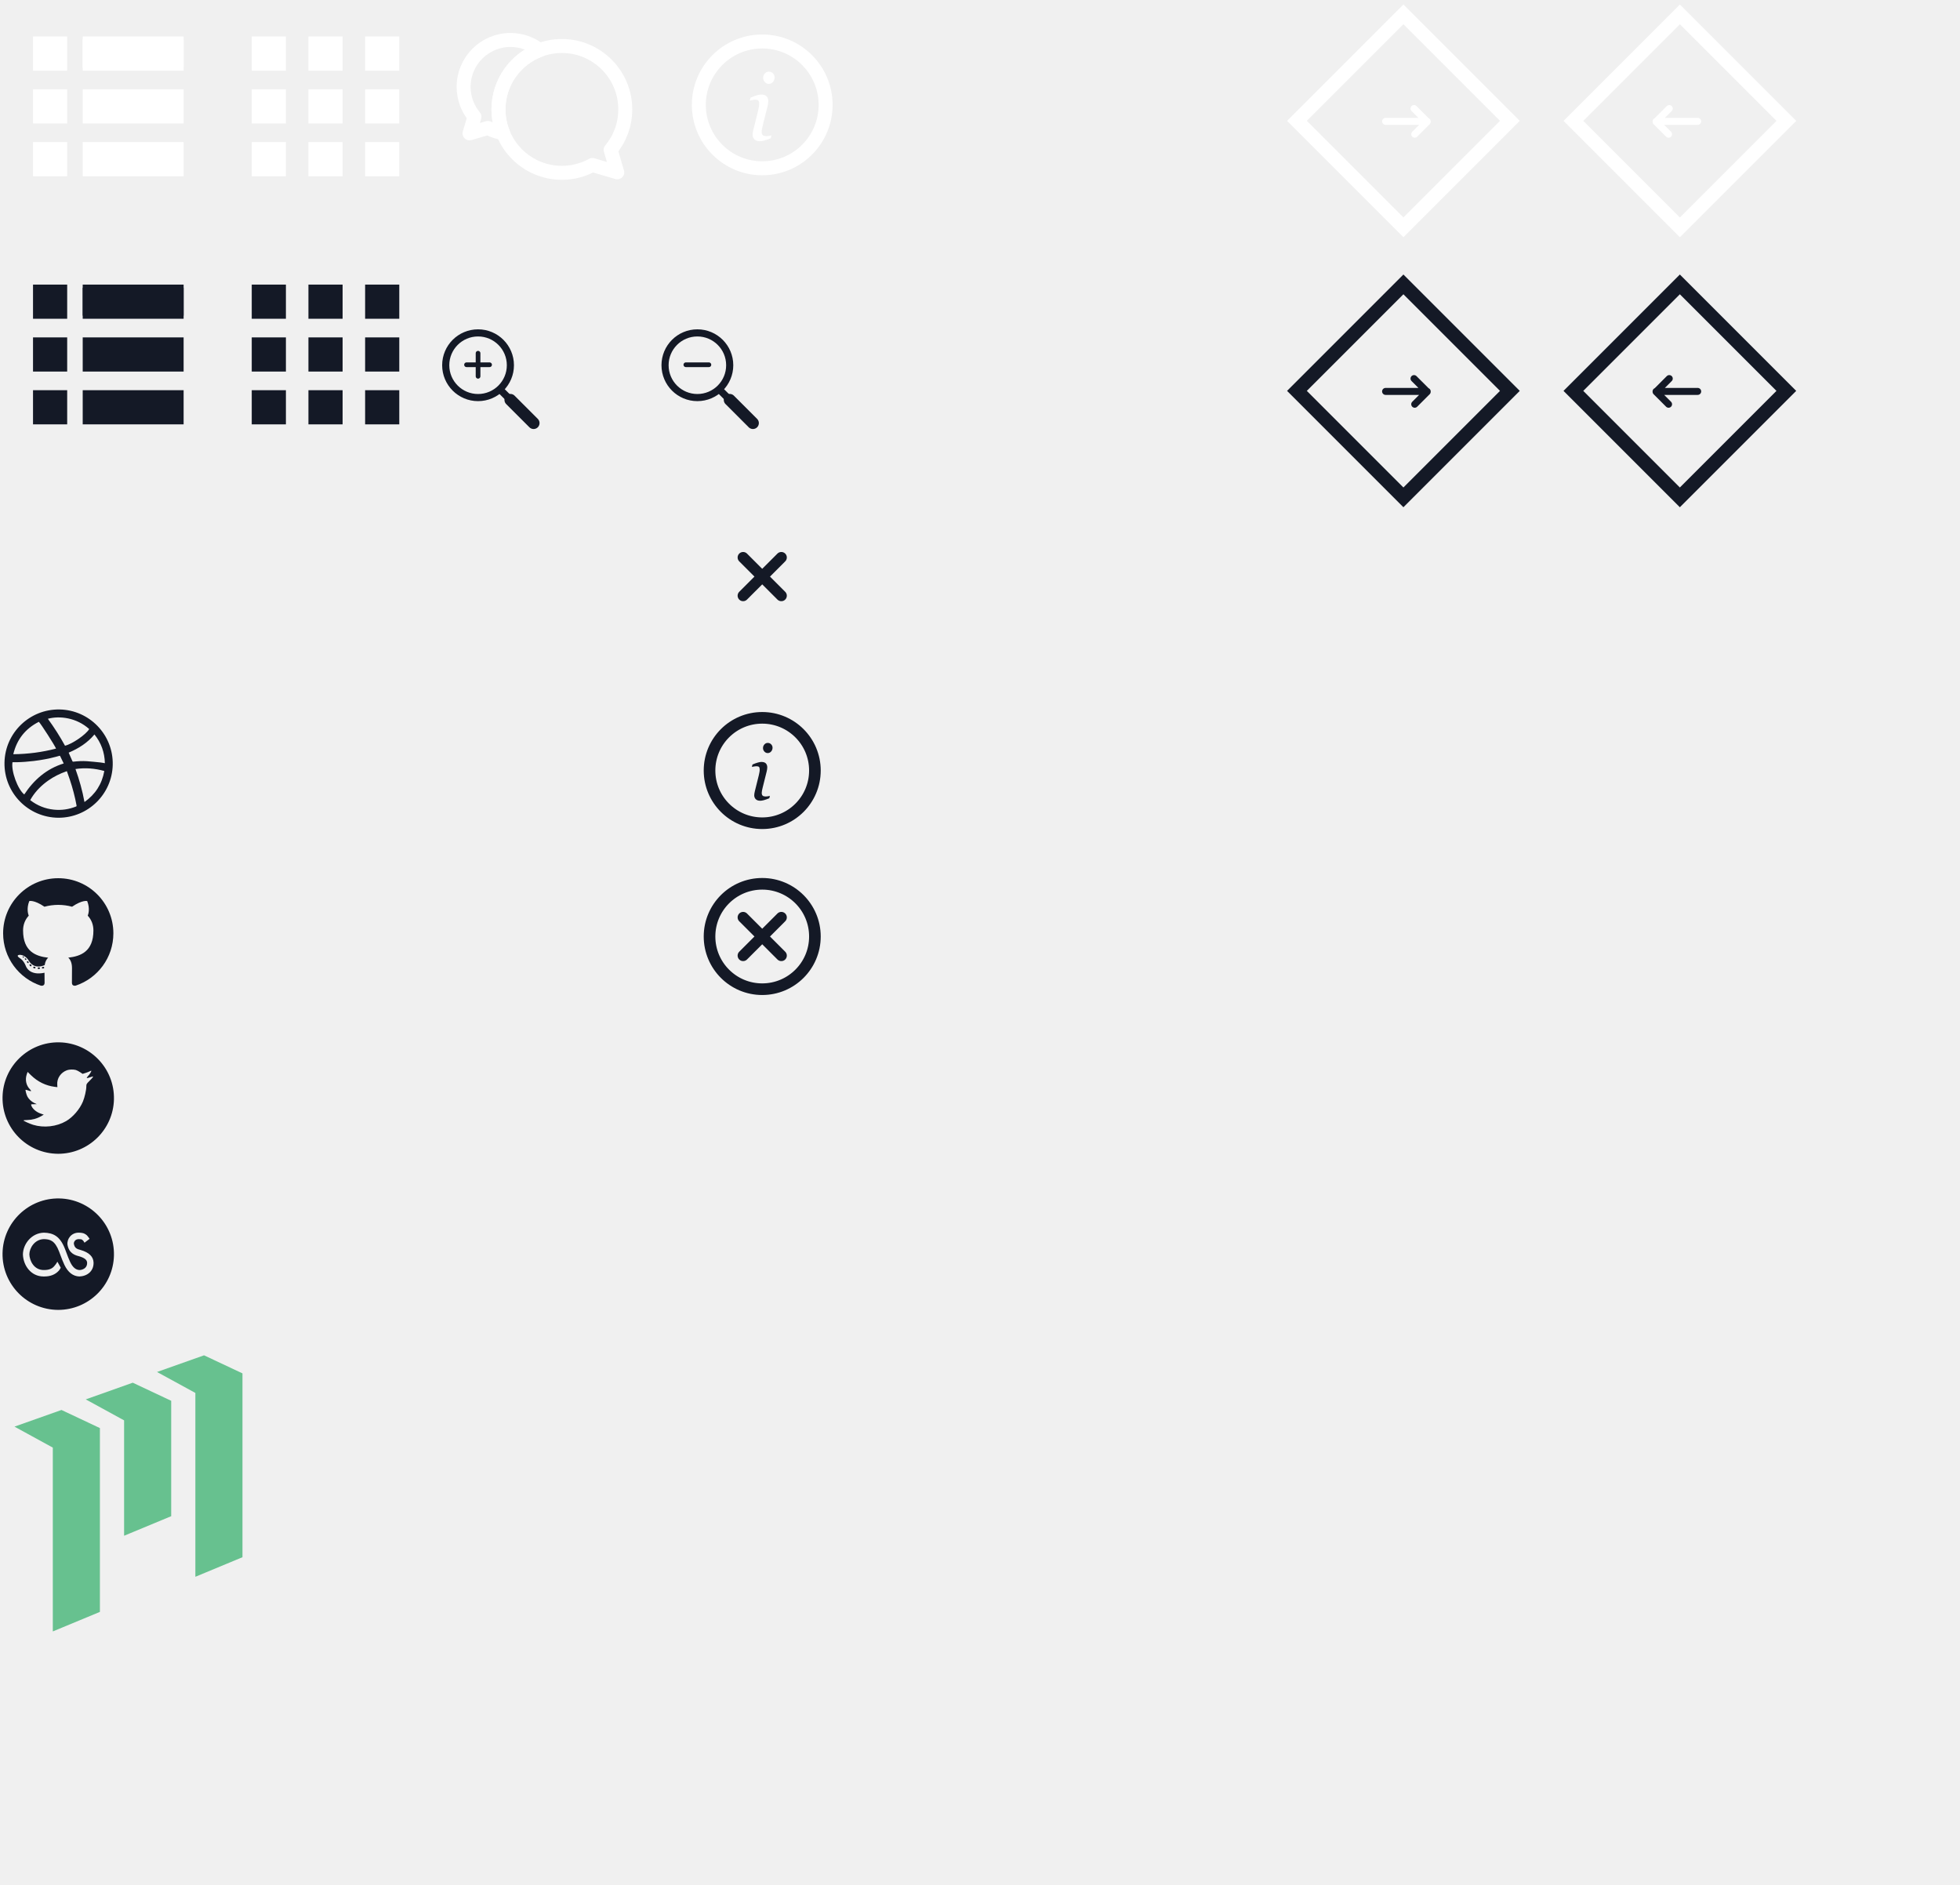
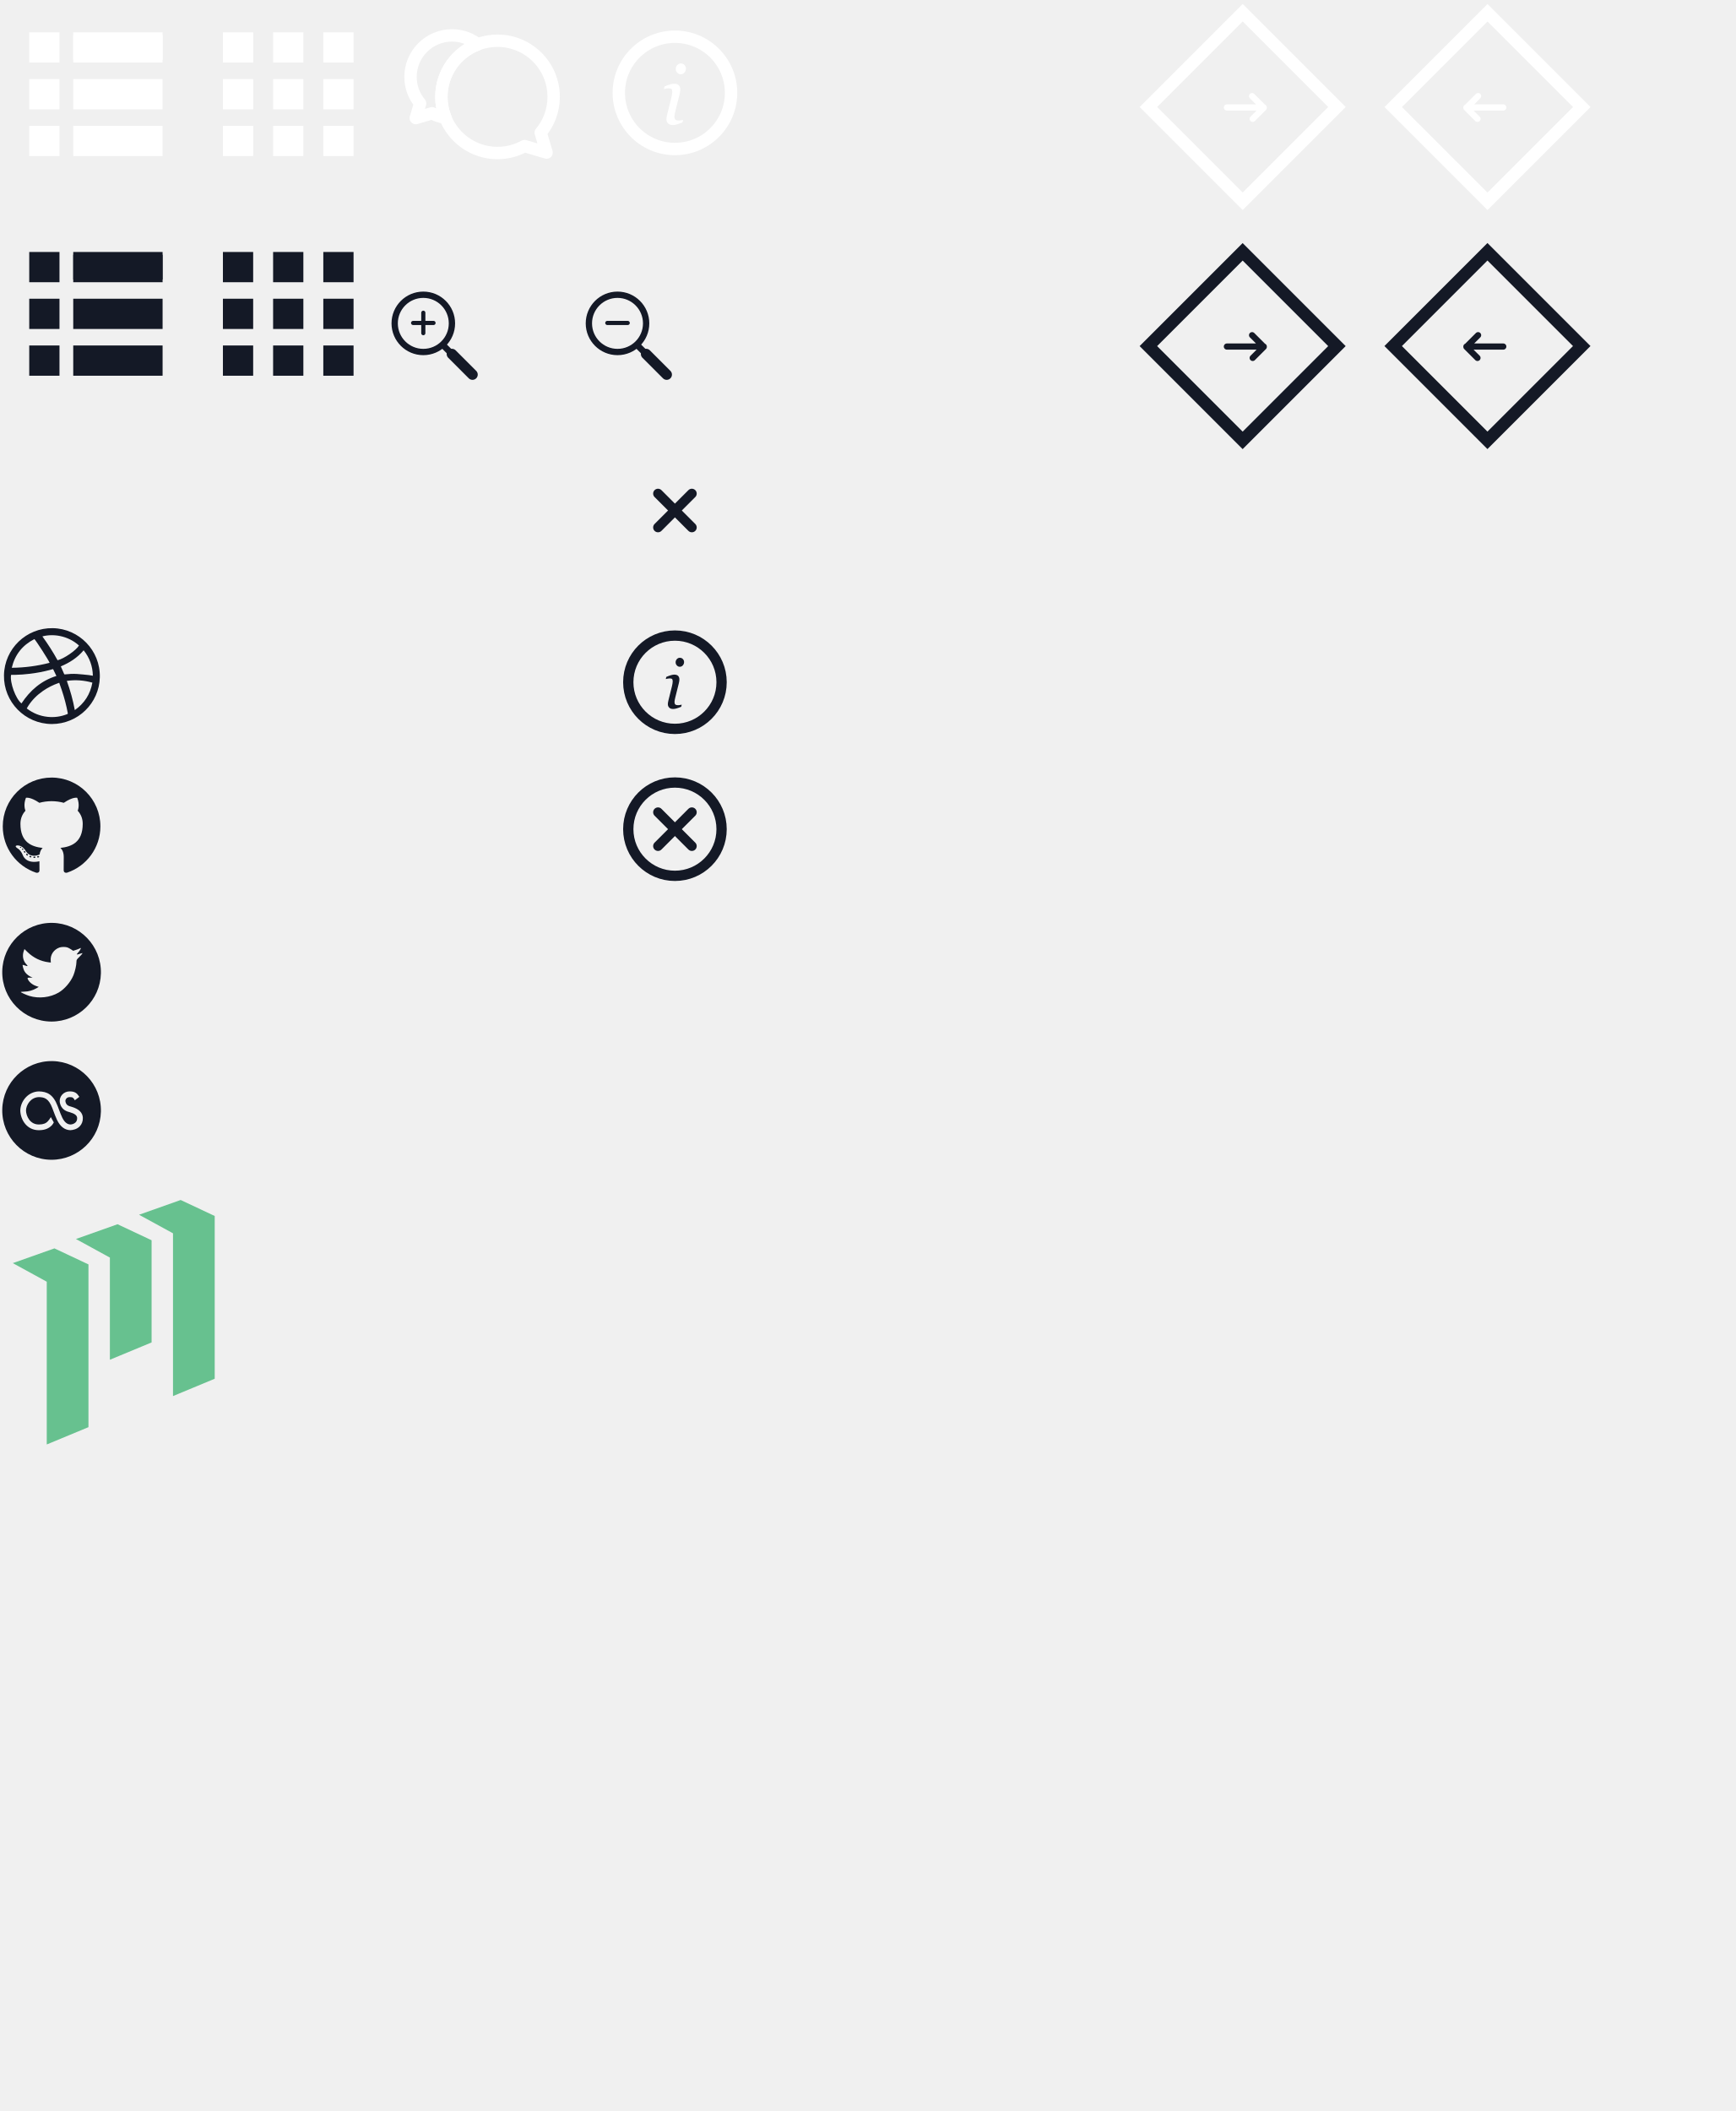
- <svg xmlns="http://www.w3.org/2000/svg" version="1.1" id="Layer_1" x="0px" y="0px" width="420.75px" height="404.5px" viewBox="0 0 420.75 404.5" enable-background="new 0 0 420.75 404.5" xml:space="preserve">
+ <svg xmlns="http://www.w3.org/2000/svg" version="1.1" id="Layer_1" x="0px" y="0px" width="420.75px" height="511.75px" viewBox="0 0 420.75 511.75" enable-background="new 0 0 420.75 511.75" xml:space="preserve">
  <circle fill="none" stroke="#141926" stroke-width="2.494" stroke-miterlimit="10" cx="163.625" cy="165.385" r="11.311" />
  <circle fill="none" stroke="#141926" stroke-width="2.494" stroke-miterlimit="10" cx="163.625" cy="201.009" r="11.311" />
  <g>
    <path fill="#141926" d="M165.27,170.82l-0.122,0.516c-0.497,0.2-0.89,0.339-1.187,0.417c-0.296,0.078-0.549,0.117-0.759,0.117   c-0.431,0-0.753-0.112-0.969-0.335c-0.216-0.225-0.324-0.5-0.324-0.828c0-0.125,0.012-0.253,0.033-0.39   c0.021-0.135,0.056-0.304,0.104-0.508l0.854-3.437c0.043-0.189,0.085-0.392,0.125-0.607c0.041-0.215,0.06-0.398,0.06-0.549   c0-0.301-0.05-0.503-0.149-0.603c-0.099-0.101-0.302-0.151-0.608-0.151c-0.119,0-0.276,0.019-0.471,0.057   c-0.196,0.039-0.346,0.07-0.448,0.097l0.121-0.516c0.42-0.188,0.796-0.329,1.129-0.421c0.333-0.091,0.598-0.138,0.792-0.138   c0.44,0,0.762,0.105,0.958,0.316c0.2,0.209,0.298,0.492,0.298,0.849c0,0.095-0.011,0.229-0.031,0.396   c-0.022,0.167-0.053,0.333-0.097,0.5l-0.857,3.438c-0.053,0.211-0.101,0.417-0.14,0.618c-0.041,0.203-0.061,0.368-0.061,0.497   c0,0.309,0.068,0.518,0.206,0.632c0.136,0.114,0.359,0.17,0.664,0.17c0.102,0,0.248-0.015,0.436-0.041   C165.021,170.89,165.166,170.858,165.27,170.82z M165.842,160.49c0,0.307-0.1,0.574-0.298,0.804   c-0.2,0.229-0.448,0.343-0.744,0.343c-0.275,0-0.512-0.109-0.711-0.327c-0.2-0.219-0.296-0.467-0.296-0.748   c0-0.295,0.099-0.553,0.296-0.774c0.199-0.221,0.436-0.331,0.711-0.331c0.307,0,0.557,0.104,0.75,0.31   C165.744,159.974,165.842,160.216,165.842,160.49z" />
  </g>
  <rect x="285.102" y="9.773" transform="matrix(-0.7071 -0.7071 0.7071 -0.7071 495.9527 257.2978)" fill="none" stroke="#FFFFFF" stroke-width="3" stroke-miterlimit="10" width="32.324" height="32.324" />
  <path fill="none" stroke="#FFFFFF" stroke-width="1.5" stroke-linecap="round" stroke-linejoin="round" stroke-miterlimit="10" d="  M303.545,23.297l2.83,2.829l-2.68,2.679 M306.375,26.051h-8.934" />
-   <rect x="344.46" y="9.779" transform="matrix(0.7071 -0.7071 0.7071 0.7071 87.2834 262.5983)" fill="none" stroke="#FFFFFF" stroke-width="3" stroke-miterlimit="10" width="32.323" height="32.323" />
-   <path fill="none" stroke="#FFFFFF" stroke-width="1.5" stroke-linecap="round" stroke-linejoin="round" stroke-miterlimit="10" d="  M358.188,28.805l-2.68-2.679l2.83-2.829 M364.441,26.051h-8.936" />
-   <rect x="285.097" y="67.735" transform="matrix(-0.7071 -0.7071 0.7071 -0.7071 454.963 356.2391)" fill="none" stroke="#141926" stroke-width="3" stroke-miterlimit="10" width="32.323" height="32.323" />
+   <rect x="344.462" y="9.782" transform="matrix(0.7071 -0.7071 0.7071 0.7071 87.2793 262.5976)" fill="none" stroke="#FFFFFF" stroke-width="3" stroke-miterlimit="10" width="32.323" height="32.323" />
+   <path fill="none" stroke="#FFFFFF" stroke-width="1.5" stroke-linecap="round" stroke-linejoin="round" stroke-miterlimit="10" d="  M358.188,28.805l-2.68-2.679l2.83-2.829 M364.441,26.051h-8.938" />
+   <rect x="285.098" y="67.735" transform="matrix(-0.7071 -0.7071 0.7071 -0.7071 454.9561 356.2443)" fill="none" stroke="#141926" stroke-width="3" stroke-miterlimit="10" width="32.323" height="32.323" />
  <rect x="46.75" y="-58.75" fill="none" stroke="#141926" stroke-width="3" stroke-miterlimit="10" width="46.75" height="46.75" />
  <rect y="-58.75" fill="none" stroke="#ADADAD" stroke-width="3" stroke-miterlimit="10" width="46.75" height="46.75" />
  <rect x="17.755" y="61.751" fill="#141926" width="21.662" height="6" />
  <rect x="7.088" y="61.085" fill="#141926" width="7.333" height="7.333" />
  <rect x="17.755" y="61.085" fill="#141926" width="21.662" height="7.333" />
  <rect x="17.755" y="72.418" fill="#141926" width="21.662" height="7.333" />
  <rect x="17.755" y="83.751" fill="#141926" width="21.662" height="7.333" />
  <rect x="7.088" y="72.418" fill="#141926" width="7.333" height="7.333" />
  <rect x="7.088" y="83.751" fill="#141926" width="7.333" height="7.333" />
  <rect x="54.043" y="61.085" fill="#141926" width="7.333" height="7.333" />
  <rect x="54.043" y="72.418" fill="#141926" width="7.333" height="7.333" />
  <rect x="54.043" y="83.752" fill="#141926" width="7.333" height="7.333" />
  <rect x="66.211" y="61.085" fill="#141926" width="7.334" height="7.333" />
  <rect x="66.211" y="72.418" fill="#141926" width="7.334" height="7.333" />
  <rect x="66.211" y="83.752" fill="#141926" width="7.334" height="7.333" />
  <rect x="78.379" y="61.085" fill="#141926" width="7.334" height="7.333" />
  <rect x="78.379" y="72.418" fill="#141926" width="7.334" height="7.333" />
  <rect x="78.379" y="83.752" fill="#141926" width="7.334" height="7.333" />
  <rect x="46.75" y="-112" fill="none" stroke="#ADADAD" stroke-width="3" stroke-miterlimit="10" width="46.75" height="46.75" />
  <rect y="-112" fill="none" stroke="#141926" stroke-width="3" stroke-miterlimit="10" width="46.75" height="46.75" />
  <rect x="140.25" y="-58.75" fill="none" stroke="#141926" stroke-width="3" stroke-miterlimit="10" width="46.75" height="46.75" />
  <rect x="93.5" y="-58.75" fill="none" stroke="#ADADAD" stroke-width="3" stroke-miterlimit="10" width="46.75" height="46.75" />
  <rect x="140.25" y="-112" fill="none" stroke="#ADADAD" stroke-width="3" stroke-miterlimit="10" width="46.75" height="46.75" />
  <rect x="233.75" y="-58.75" fill="none" stroke="#141926" stroke-width="3" stroke-miterlimit="10" width="46.75" height="46.75" />
  <rect x="233.75" y="0.108" fill="none" width="46.75" height="90.977" />
  <rect x="233.75" y="-112" fill="none" stroke="#ADADAD" stroke-width="3" stroke-miterlimit="10" width="46.75" height="46.75" />
  <rect x="93.5" y="-112" fill="none" stroke="#141926" stroke-width="3" stroke-miterlimit="10" width="46.75" height="46.75" />
  <rect x="187" y="-58.75" fill="none" stroke="#ADADAD" stroke-width="3" stroke-miterlimit="10" width="46.75" height="46.75" />
  <rect x="187" y="-112" fill="none" stroke="#141926" stroke-width="3" stroke-miterlimit="10" width="46.75" height="46.75" />
  <rect x="280.5" y="-58.75" fill="none" stroke="#ADADAD" stroke-width="3" stroke-miterlimit="10" width="46.75" height="46.75" />
  <rect x="280.5" y="-112" fill="none" stroke="#141926" stroke-width="3" stroke-miterlimit="10" width="46.75" height="46.75" />
  <rect x="327.25" y="-58.75" fill="none" stroke="#141926" stroke-width="3" stroke-miterlimit="10" width="46.75" height="46.75" />
  <rect x="327.25" y="-112" fill="none" stroke="#ADADAD" stroke-width="3" stroke-miterlimit="10" width="46.75" height="46.75" />
  <rect x="374" y="-58.75" fill="none" stroke="#ADADAD" stroke-width="3" stroke-miterlimit="10" width="46.75" height="46.75" />
  <rect x="374" y="-112" fill="none" stroke="#141926" stroke-width="3" stroke-miterlimit="10" width="46.75" height="46.75" />
  <rect x="17.755" y="8.501" fill="#FFFFFF" width="21.662" height="6" />
  <rect x="7.088" y="7.835" fill="#FFFFFF" width="7.333" height="7.333" />
  <rect x="17.755" y="7.835" fill="#FFFFFF" width="21.662" height="7.333" />
  <rect x="17.755" y="19.168" fill="#FFFFFF" width="21.662" height="7.333" />
  <rect x="17.755" y="30.501" fill="#FFFFFF" width="21.662" height="7.333" />
  <rect x="7.088" y="19.168" fill="#FFFFFF" width="7.333" height="7.333" />
  <rect x="7.088" y="30.501" fill="#FFFFFF" width="7.333" height="7.333" />
  <rect x="54.043" y="7.835" fill="#FFFFFF" width="7.333" height="7.333" />
  <rect x="54.043" y="19.168" fill="#FFFFFF" width="7.333" height="7.333" />
  <rect x="54.043" y="30.502" fill="#FFFFFF" width="7.333" height="7.333" />
  <rect x="66.211" y="7.835" fill="#FFFFFF" width="7.334" height="7.333" />
  <rect x="66.211" y="19.168" fill="#FFFFFF" width="7.334" height="7.333" />
  <rect x="66.211" y="30.502" fill="#FFFFFF" width="7.334" height="7.333" />
  <rect x="78.379" y="7.835" fill="#FFFFFF" width="7.334" height="7.333" />
  <rect x="78.379" y="19.168" fill="#FFFFFF" width="7.334" height="7.333" />
  <rect x="78.379" y="30.502" fill="#FFFFFF" width="7.334" height="7.333" />
  <path fill="none" stroke="#FFFFFF" stroke-width="3" stroke-linecap="round" stroke-linejoin="round" stroke-miterlimit="10" d="  M107.01,23.484c0.001-5.827,3.67-10.785,8.818-12.725c-1.716-1.361-3.881-2.18-6.241-2.18c-5.558,0-10.062,4.505-10.062,10.062  c0,2.444,0.871,4.683,2.323,6.425l-1.051,3.557l3.946-1.164c0.994,0.547,2.094,0.917,3.256,1.103  C107.366,26.992,107.01,25.28,107.01,23.484z" />
  <line fill="none" stroke="#141926" stroke-width="2.359" stroke-linecap="round" stroke-miterlimit="10" x1="159.523" y1="127.859" x2="167.726" y2="119.656" />
  <line fill="none" stroke="#141926" stroke-width="1.53" stroke-linecap="round" stroke-miterlimit="10" x1="154.554" y1="83.735" x2="161.627" y2="90.809" />
  <line fill="none" stroke="#141926" stroke-width="2.359" stroke-linecap="round" stroke-miterlimit="10" x1="159.524" y1="119.657" x2="167.726" y2="127.859" />
  <line fill="none" stroke="#141926" stroke-width="2.359" stroke-linecap="round" stroke-miterlimit="10" x1="159.523" y1="205.109" x2="167.726" y2="196.907" />
  <line fill="none" stroke="#141926" stroke-width="2.359" stroke-linecap="round" stroke-miterlimit="10" x1="159.524" y1="196.908" x2="167.726" y2="205.109" />
  <circle fill="none" stroke="#141926" stroke-width="1.53" stroke-miterlimit="10" cx="149.705" cy="78.393" r="6.941" />
-   <path fill="#FFFFFF" stroke="#141926" stroke-width="3" stroke-linecap="round" stroke-linejoin="round" stroke-miterlimit="10" d="  M-77.413,61.829c-5.558,0-10.062,4.504-10.062,10.061c0,2.444,0.871,4.682,2.323,6.425l-1.051,3.558l3.946-1.164  c1.438,0.791,3.086,1.241,4.844,1.241c5.555,0,10.058-4.505,10.058-10.06C-67.355,66.333-71.858,61.829-77.413,61.829z" />
-   <path fill="#FFFFFF" stroke="#141926" stroke-width="3" stroke-linecap="round" stroke-linejoin="round" stroke-miterlimit="10" d="  M-66.381,63.124c7.517,0,13.607,6.094,13.607,13.607c0,3.306-1.179,6.334-3.14,8.693l1.42,4.811l-5.341-1.575  c-1.942,1.068-4.171,1.679-6.547,1.679c-7.517,0-13.608-6.091-13.608-13.607C-79.989,69.218-73.897,63.124-66.381,63.124z" />
-   <circle fill="#FFFFFF" stroke="#141926" stroke-width="3" stroke-miterlimit="10" cx="-23.375" cy="75.763" r="13.608" />
-   <g>
-     <path fill="#141926" d="M-21.396,82.302l-0.146,0.621c-0.597,0.24-1.071,0.408-1.428,0.502c-0.356,0.094-0.661,0.141-0.914,0.141   c-0.518,0-0.906-0.135-1.166-0.404c-0.259-0.27-0.389-0.602-0.389-0.996c0-0.15,0.014-0.305,0.039-0.469   c0.026-0.162,0.068-0.365,0.126-0.611l1.027-4.135c0.052-0.227,0.102-0.471,0.15-0.73c0.048-0.258,0.072-0.479,0.072-0.66   c0-0.363-0.06-0.605-0.18-0.725c-0.119-0.121-0.363-0.182-0.731-0.182c-0.143,0-0.332,0.023-0.567,0.068   c-0.236,0.047-0.416,0.084-0.539,0.117l0.146-0.621c0.505-0.227,0.958-0.396,1.359-0.506s0.719-0.166,0.952-0.166   c0.53,0,0.916,0.127,1.153,0.381c0.24,0.252,0.359,0.592,0.359,1.021c0,0.115-0.013,0.275-0.037,0.477   c-0.027,0.201-0.064,0.4-0.117,0.602l-1.031,4.135c-0.064,0.254-0.121,0.502-0.169,0.744c-0.049,0.244-0.072,0.443-0.072,0.598   c0,0.371,0.082,0.623,0.247,0.76c0.164,0.137,0.432,0.205,0.799,0.205c0.122,0,0.298-0.018,0.525-0.049   C-21.695,82.386-21.521,82.347-21.396,82.302z M-20.708,69.874c0,0.369-0.12,0.691-0.358,0.967   c-0.24,0.275-0.539,0.412-0.895,0.412c-0.331,0-0.616-0.131-0.855-0.393c-0.24-0.264-0.357-0.562-0.357-0.9   c0-0.355,0.119-0.666,0.357-0.932c0.239-0.266,0.524-0.398,0.855-0.398c0.369,0,0.67,0.125,0.902,0.373   C-20.825,69.253-20.708,69.544-20.708,69.874z" />
-   </g>
  <circle fill="none" stroke="#FFFFFF" stroke-width="3" stroke-linecap="round" stroke-linejoin="round" stroke-miterlimit="10" cx="163.625" cy="22.512" r="13.608" />
  <g>
    <path fill="#FFFFFF" d="M165.604,29.051l-0.146,0.623c-0.597,0.24-1.071,0.406-1.428,0.5c-0.356,0.094-0.661,0.141-0.914,0.141   c-0.518,0-0.906-0.135-1.166-0.402c-0.259-0.27-0.389-0.602-0.389-0.998c0-0.148,0.014-0.305,0.039-0.467   c0.026-0.162,0.068-0.367,0.126-0.613l1.027-4.135c0.052-0.227,0.102-0.469,0.15-0.729c0.048-0.26,0.072-0.48,0.072-0.662   c0-0.363-0.06-0.604-0.18-0.725c-0.119-0.119-0.363-0.18-0.731-0.18c-0.143,0-0.332,0.023-0.567,0.068   c-0.236,0.045-0.416,0.084-0.539,0.117l0.146-0.623c0.505-0.227,0.958-0.395,1.359-0.506c0.401-0.109,0.719-0.164,0.952-0.164   c0.53,0,0.916,0.127,1.153,0.379c0.24,0.254,0.359,0.594,0.359,1.021c0,0.117-0.013,0.275-0.037,0.477   c-0.027,0.201-0.064,0.402-0.117,0.604l-1.031,4.135c-0.064,0.252-0.121,0.5-0.169,0.744c-0.049,0.242-0.072,0.441-0.072,0.598   c0,0.369,0.082,0.623,0.247,0.758c0.164,0.137,0.432,0.205,0.799,0.205c0.122,0,0.298-0.016,0.525-0.049   C165.305,29.137,165.479,29.098,165.604,29.051z M166.292,16.624c0,0.369-0.12,0.691-0.358,0.967   c-0.24,0.275-0.539,0.414-0.895,0.414c-0.331,0-0.616-0.131-0.855-0.395c-0.24-0.262-0.357-0.562-0.357-0.898   c0-0.355,0.119-0.668,0.357-0.934c0.239-0.266,0.524-0.398,0.855-0.398c0.369,0,0.67,0.125,0.902,0.375   C166.174,16.005,166.292,16.293,166.292,16.624z" />
  </g>
  <path fill="none" stroke="#141926" stroke-width="1.5" stroke-linecap="round" stroke-linejoin="round" stroke-miterlimit="10" d="  M303.545,81.258l2.83,2.829l-2.68,2.679 M306.375,84.012h-8.934" />
-   <rect x="344.458" y="67.742" transform="matrix(0.7071 -0.7071 0.7071 0.7071 46.2907 279.5648)" fill="none" stroke="#141926" stroke-width="3" stroke-miterlimit="10" width="32.325" height="32.323" />
-   <path fill="none" stroke="#141926" stroke-width="1.5" stroke-linecap="round" stroke-linejoin="round" stroke-miterlimit="10" d="  M358.188,86.766l-2.68-2.679l2.83-2.829 M364.441,84.012h-8.936" />
+   <rect x="344.452" y="67.732" transform="matrix(0.7071 -0.7071 0.7071 0.7071 46.2959 279.5578)" fill="none" stroke="#141926" stroke-width="3" stroke-miterlimit="10" width="32.325" height="32.323" />
+   <path fill="none" stroke="#141926" stroke-width="1.5" stroke-linecap="round" stroke-linejoin="round" stroke-miterlimit="10" d="  M358.188,86.766l-2.68-2.679l2.83-2.829 M364.441,84.012h-8.938" />
  <path fill="none" stroke="#FFFFFF" stroke-width="3" stroke-linecap="round" stroke-linejoin="round" stroke-miterlimit="10" d="  M120.619,9.875c7.517,0,13.607,6.094,13.607,13.608c0,3.305-1.179,6.334-3.14,8.691l1.42,4.812l-5.341-1.575  c-1.942,1.068-4.171,1.68-6.547,1.68c-7.517,0-13.608-6.092-13.608-13.607C107.011,15.968,113.103,9.875,120.619,9.875z" />
  <line fill="none" stroke="#141926" stroke-width="1.006" stroke-linecap="round" stroke-miterlimit="10" x1="147.23" y1="78.29" x2="152.179" y2="78.291" />
  <line fill="none" stroke="#141926" stroke-width="1.53" stroke-linecap="round" stroke-miterlimit="10" x1="107.473" y1="83.735" x2="114.546" y2="90.809" />
  <circle fill="none" stroke="#141926" stroke-width="1.53" stroke-miterlimit="10" cx="102.624" cy="78.393" r="6.941" />
  <line fill="none" stroke="#141926" stroke-width="1.006" stroke-linecap="round" stroke-miterlimit="10" x1="100.148" y1="78.29" x2="105.098" y2="78.291" />
  <line fill="none" stroke="#141926" stroke-width="1.006" stroke-linecap="round" stroke-miterlimit="10" x1="102.624" y1="75.816" x2="102.624" y2="80.765" />
  <line fill="none" stroke="#141926" stroke-width="2.55" stroke-linecap="round" stroke-miterlimit="10" x1="109.564" y1="85.827" x2="114.546" y2="90.809" />
  <line fill="none" stroke="#141926" stroke-width="2.55" stroke-linecap="round" stroke-miterlimit="10" x1="156.645" y1="85.827" x2="161.627" y2="90.809" />
-   <path fill="#141926" d="M12.566,175.52c-6.522-0.03-11.715-5.365-11.602-11.829c0.112-6.406,5.415-11.526,11.833-11.412  c6.359,0.113,11.565,5.394,11.402,11.915C24.044,170.458,18.912,175.513,12.566,175.52z M14.356,165.524  c-0.058,0.018-0.087,0.026-0.115,0.036c-1.367,0.479-2.654,1.117-3.842,1.947c-1.416,0.989-2.628,2.18-3.564,3.639  c-0.124,0.192-0.232,0.394-0.347,0.589c0.036,0.03,0.05,0.043,0.066,0.056c1.471,1.116,3.119,1.786,4.958,1.985  c1.661,0.18,3.265-0.048,4.814-0.668c0.102-0.041,0.133-0.08,0.112-0.197c-0.349-1.915-0.85-3.792-1.468-5.636  C14.776,166.693,14.564,166.117,14.356,165.524z M13.675,163.867c-0.26-0.536-0.513-1.057-0.763-1.58  c-0.036-0.075-0.078-0.085-0.155-0.062c-0.231,0.071-0.463,0.135-0.697,0.197c-1.58,0.42-3.183,0.718-4.805,0.913  c-1.222,0.146-2.447,0.243-3.678,0.267c-0.3,0.006-0.601,0.001-0.897,0.001c-0.326,1.871,1.126,5.82,2.527,6.918  C7.287,167.373,9.986,165.012,13.675,163.867z M2.854,161.884c3.129-0.029,6.175-0.428,9.176-1.209  c-0.307-0.736-3.231-5.292-3.69-5.746C5.453,156.395,3.616,158.69,2.854,161.884z M19.15,156.483  c-2.729-2.455-6.356-2.89-8.876-2.206c1.347,1.855,2.583,3.777,3.681,5.782C15.491,159.704,18.474,157.651,19.15,156.483z   M14.741,161.547c0.27,0.612,0.538,1.213,0.798,1.818c0.043,0.1,0.087,0.133,0.198,0.12c0.978-0.111,1.96-0.168,2.942-0.1  c0.964,0.067,1.925,0.171,2.887,0.271c0.312,0.032,0.621,0.101,0.946,0.156c-0.048-2.319-0.792-4.366-2.237-6.17  C18.769,159.451,16.859,160.653,14.741,161.547z M16.202,165.062c0.832,2.312,1.49,4.653,1.932,7.083  c2.335-1.648,3.753-3.85,4.258-6.66C20.354,164.916,18.308,164.748,16.202,165.062z" />
-   <path fill="#141926" d="M24.338,200.327c0,5.228-3.386,9.661-8.086,11.228c-0.6,0.115-0.812-0.253-0.812-0.568  c0-0.389,0.014-1.662,0.014-3.245c0-1.104-0.378-1.824-0.803-2.192c2.635-0.293,5.403-1.293,5.403-5.838  c0-1.292-0.459-2.348-1.218-3.177c0.123-0.298,0.528-1.501-0.116-3.131c0,0-0.992-0.318-3.251,1.213  c-0.946-0.262-1.959-0.394-2.965-0.398c-1.005,0.005-2.018,0.136-2.962,0.398c-2.261-1.531-3.255-1.213-3.255-1.213  c-0.643,1.63-0.237,2.833-0.115,3.131c-0.757,0.829-1.219,1.884-1.219,3.177c0,4.533,2.763,5.549,5.392,5.85  c-0.339,0.295-0.645,0.816-0.751,1.584c-0.675,0.301-2.388,0.822-3.444-0.984c0,0-0.625-1.137-1.814-1.221  c0,0-1.155-0.017-0.081,0.721c0,0,0.775,0.363,1.313,1.73c0,0,0.694,2.11,3.987,1.396c0.005,0.987,0.016,1.922,0.016,2.202  c0,0.312-0.217,0.681-0.808,0.57c-4.703-1.564-8.093-6-8.093-11.229c0-6.536,5.299-11.834,11.834-11.834  C19.04,188.493,24.338,193.791,24.338,200.327z M5.153,205.482c0.03-0.06-0.02-0.141-0.105-0.178  c-0.086-0.041-0.179-0.022-0.204,0.035c-0.028,0.061,0.02,0.143,0.106,0.18C5.034,205.561,5.126,205.543,5.153,205.482  L5.153,205.482z M5.632,206.02c0.059-0.055,0.043-0.162-0.034-0.246c-0.077-0.082-0.185-0.105-0.243-0.055  c-0.057,0.053-0.043,0.162,0.035,0.245C5.465,206.047,5.576,206.07,5.632,206.02L5.632,206.02z M6.099,206.7  c0.074-0.052,0.074-0.179,0.002-0.284c-0.075-0.105-0.191-0.15-0.265-0.1c-0.074,0.05-0.074,0.176-0.001,0.281  C5.908,206.703,6.026,206.75,6.099,206.7L6.099,206.7z M6.738,207.357c0.069-0.07,0.038-0.207-0.064-0.301  c-0.102-0.1-0.241-0.117-0.307-0.048c-0.065,0.071-0.037,0.208,0.067,0.304C6.535,207.411,6.673,207.43,6.738,207.357L6.738,207.357  z M7.619,207.74c0.029-0.094-0.06-0.201-0.193-0.242c-0.135-0.042-0.269,0.002-0.296,0.096c-0.027,0.094,0.061,0.201,0.194,0.242  C7.458,207.875,7.591,207.834,7.619,207.74L7.619,207.74z M8.588,207.812c0-0.1-0.115-0.178-0.256-0.174  c-0.142,0.002-0.253,0.082-0.253,0.182c0.001,0.096,0.116,0.175,0.257,0.172C8.478,207.99,8.592,207.91,8.588,207.812L8.588,207.812  z M9.489,207.658c-0.018-0.096-0.143-0.154-0.283-0.129c-0.138,0.022-0.237,0.123-0.22,0.22c0.018,0.095,0.145,0.153,0.283,0.128  C9.408,207.852,9.506,207.754,9.489,207.658L9.489,207.658z" />
-   <path fill="#141926" d="M12.725,223.725c-6.606-0.117-12.063,5.152-12.179,11.746c-0.117,6.652,5.228,12.146,11.94,12.176  c6.531-0.008,11.813-5.211,11.974-11.655C24.628,229.277,19.271,223.842,12.725,223.725z M19.926,231.211  c-0.065,0.107-0.4,0.486-0.756,0.832c-0.604,0.594-0.637,0.659-0.637,1.156c0,0.766-0.368,2.365-0.735,3.24  c-0.68,1.643-2.139,3.338-3.598,4.189c-2.052,1.199-4.786,1.502-7.087,0.801c-0.767-0.236-2.084-0.844-2.084-0.949  c0-0.033,0.399-0.076,0.886-0.088c1.015-0.021,2.031-0.304,2.896-0.801l0.583-0.346l-0.669-0.229  c-0.95-0.324-1.804-1.067-2.02-1.771c-0.064-0.228-0.043-0.238,0.562-0.238l0.627-0.01l-0.53-0.249  c-0.627-0.312-1.199-0.843-1.48-1.383c-0.206-0.389-0.465-1.372-0.389-1.447c0.021-0.031,0.249,0.032,0.507,0.118  c0.746,0.271,0.843,0.205,0.411-0.248c-0.81-0.819-1.059-2.042-0.669-3.197l0.184-0.52l0.713,0.702  c1.458,1.414,3.175,2.259,5.142,2.507l0.54,0.063l-0.033-0.529c-0.097-1.371,0.757-2.625,2.107-3.11  c0.497-0.172,1.339-0.194,1.891-0.043c0.216,0.063,0.626,0.28,0.918,0.476l0.53,0.356l0.583-0.185  c0.324-0.099,0.756-0.261,0.951-0.367c0.184-0.098,0.346-0.15,0.346-0.118c0,0.184-0.4,0.812-0.735,1.155  c-0.454,0.484-0.324,0.528,0.594,0.205C20.024,231.006,20.035,231.006,19.926,231.211z" />
+   <path fill="#141926" d="M24.338,200.327c0,5.228-3.386,9.661-8.086,11.228c-0.6,0.115-0.812-0.253-0.812-0.568  c0-0.389,0.014-1.661,0.014-3.244c0-1.104-0.378-1.824-0.803-2.192c2.635-0.293,5.403-1.293,5.403-5.838  c0-1.292-0.459-2.348-1.218-3.177c0.123-0.298,0.528-1.501-0.116-3.131c0,0-0.992-0.318-3.251,1.213  c-0.946-0.262-1.959-0.394-2.965-0.398c-1.005,0.005-2.018,0.136-2.962,0.398c-2.261-1.531-3.255-1.213-3.255-1.213  c-0.643,1.63-0.237,2.833-0.115,3.131c-0.757,0.829-1.219,1.884-1.219,3.177c0,4.533,2.763,5.549,5.392,5.851  c-0.339,0.295-0.645,0.815-0.751,1.584c-0.675,0.301-2.388,0.821-3.444-0.984c0,0-0.625-1.137-1.814-1.221  c0,0-1.155-0.018-0.081,0.721c0,0,0.775,0.363,1.313,1.73c0,0,0.694,2.109,3.987,1.396c0.005,0.987,0.016,1.922,0.016,2.202  c0,0.312-0.217,0.681-0.808,0.57c-4.703-1.564-8.093-6-8.093-11.229c0-6.536,5.299-11.834,11.834-11.834  C19.04,188.493,24.338,193.791,24.338,200.327z M5.153,205.482c0.03-0.061-0.02-0.142-0.105-0.178  c-0.086-0.041-0.179-0.022-0.204,0.034c-0.028,0.062,0.02,0.144,0.106,0.181C5.034,205.561,5.126,205.543,5.153,205.482  L5.153,205.482z M5.632,206.02c0.059-0.055,0.043-0.162-0.034-0.246c-0.077-0.082-0.185-0.104-0.243-0.055  c-0.057,0.053-0.043,0.162,0.035,0.245C5.465,206.047,5.576,206.07,5.632,206.02L5.632,206.02z M6.099,206.7  c0.074-0.052,0.074-0.179,0.002-0.284c-0.075-0.105-0.191-0.15-0.265-0.1c-0.074,0.05-0.074,0.176-0.001,0.281  C5.908,206.703,6.026,206.75,6.099,206.7L6.099,206.7z M6.738,207.357c0.069-0.07,0.038-0.207-0.064-0.301  c-0.102-0.101-0.241-0.117-0.307-0.049c-0.065,0.071-0.037,0.208,0.067,0.305C6.535,207.411,6.673,207.43,6.738,207.357  L6.738,207.357z M7.619,207.74c0.029-0.094-0.06-0.201-0.193-0.242c-0.135-0.042-0.269,0.002-0.296,0.096  c-0.027,0.094,0.061,0.201,0.194,0.242C7.458,207.875,7.591,207.834,7.619,207.74L7.619,207.74z M8.588,207.812  c0-0.101-0.115-0.179-0.256-0.174c-0.142,0.002-0.253,0.082-0.253,0.182c0.001,0.096,0.116,0.175,0.257,0.172  C8.478,207.99,8.592,207.91,8.588,207.812L8.588,207.812z M9.489,207.658c-0.018-0.096-0.143-0.154-0.283-0.129  c-0.138,0.021-0.237,0.123-0.22,0.22c0.018,0.095,0.145,0.153,0.283,0.128C9.408,207.852,9.506,207.754,9.489,207.658L9.489,207.658  z" />
+   <path fill="#141926" d="M12.725,223.725c-6.606-0.117-12.063,5.152-12.179,11.746c-0.117,6.652,5.228,12.146,11.94,12.176  c6.531-0.008,11.813-5.211,11.974-11.654C24.628,229.277,19.271,223.842,12.725,223.725z M19.926,231.211  c-0.065,0.107-0.4,0.486-0.756,0.832c-0.604,0.594-0.637,0.659-0.637,1.156c0,0.766-0.368,2.365-0.735,3.24  c-0.68,1.643-2.139,3.338-3.598,4.188c-2.052,1.199-4.786,1.502-7.087,0.802c-0.767-0.236-2.084-0.845-2.084-0.949  c0-0.033,0.399-0.076,0.886-0.088c1.015-0.021,2.031-0.305,2.896-0.802l0.583-0.346l-0.669-0.229  c-0.95-0.324-1.804-1.066-2.02-1.771c-0.064-0.228-0.043-0.238,0.562-0.238l0.627-0.01l-0.53-0.249  c-0.627-0.312-1.199-0.843-1.48-1.383c-0.206-0.389-0.465-1.372-0.389-1.447c0.021-0.031,0.249,0.032,0.507,0.118  c0.746,0.271,0.843,0.205,0.411-0.248c-0.81-0.819-1.059-2.042-0.669-3.197l0.184-0.521l0.713,0.703  c1.458,1.414,3.175,2.259,5.142,2.506l0.54,0.063l-0.033-0.528c-0.097-1.371,0.757-2.625,2.107-3.11  c0.497-0.172,1.339-0.194,1.891-0.043c0.216,0.063,0.626,0.28,0.918,0.476l0.53,0.356l0.583-0.185  c0.324-0.1,0.756-0.262,0.951-0.367c0.184-0.099,0.346-0.15,0.346-0.118c0,0.184-0.4,0.812-0.735,1.155  c-0.454,0.483-0.324,0.527,0.594,0.205C20.024,231.006,20.035,231.006,19.926,231.211z" />
  <g>
-     <path fill="#141926" d="M12.725,257.232c-6.606-0.116-12.063,5.151-12.179,11.746c-0.117,6.651,5.228,12.146,11.94,12.176   c6.531-0.008,11.813-5.211,11.974-11.656C24.628,262.786,19.27,257.352,12.725,257.232z M19.312,273.062   c-0.673,0.684-1.586,0.888-2.281,0.92c-1.362-0.053-2.431-0.887-3.2-2.479c-0.348-0.742-0.59-1.39-0.87-2.139l-0.28-0.743   c-0.918-2.401-1.968-2.622-3.246-2.66c-2.01,0.043-3.119,1.929-3.133,3.271c0.047,1.32,0.961,3.438,3.213,3.363   c0.958-0.006,1.638-0.267,2.099-0.796c0.271-0.31,0.522-0.631,0.711-0.989l0.714,1.283c-0.093,0.207-0.225,0.404-0.376,0.596   l0.008,0.009c-0.012,0.015-0.028,0.022-0.041,0.036c-0.008,0.012-0.015,0.021-0.023,0.031l-0.006-0.004   c-0.725,0.795-1.749,1.211-3.059,1.219c-0.056,0.002-0.112,0.002-0.167,0.002c-2.783,0-4.376-2.412-4.457-4.732   c0.022-2.229,1.846-4.615,4.522-4.671c1.942,0.056,3.438,0.681,4.533,3.549l0.284,0.753c0.269,0.723,0.501,1.346,0.822,2.027   c0.533,1.104,1.183,1.656,1.982,1.688c0.002,0,0.004,0,0.006,0c0.338,0,0.887-0.132,1.256-0.508   c0.266-0.271,0.39-0.617,0.379-1.062c-0.023-0.611-0.555-1.043-1.726-1.385c-0.743-0.188-2.17-0.55-2.494-2.5   c-0.07-0.634,0.149-1.279,0.581-1.768c0.45-0.507,1.088-0.79,1.797-0.798l0.127,0.004c0.497,0.017,1.057,0.047,1.601,0.519   l0.005-0.007c0.015,0.013,0.026,0.025,0.04,0.038c0.009,0.008,0.018,0.012,0.027,0.02l-0.003,0.004   c0.181,0.168,0.292,0.365,0.577,0.746l-1.096,0.834c-0.122-0.213-0.208-0.403-0.456-0.594l0.002-0.002   c-0.166-0.145-0.321-0.16-0.741-0.174c-0.391,0-0.651,0.111-0.844,0.328c-0.196,0.221-0.265,0.49-0.246,0.66   c0.159,0.947,0.668,1.146,1.487,1.354c1.782,0.521,2.698,1.42,2.745,2.678C20.108,271.812,19.839,272.525,19.312,273.062z" />
+     <path fill="#141926" d="M12.725,257.232c-6.606-0.116-12.063,5.149-12.179,11.746c-0.117,6.649,5.228,12.146,11.94,12.176   c6.531-0.008,11.813-5.211,11.974-11.656C24.628,262.786,19.27,257.352,12.725,257.232z M19.312,273.062   c-0.673,0.684-1.586,0.888-2.281,0.92c-1.362-0.053-2.431-0.887-3.2-2.479c-0.348-0.741-0.59-1.39-0.87-2.139l-0.28-0.743   c-0.918-2.4-1.968-2.622-3.246-2.66c-2.01,0.043-3.119,1.93-3.133,3.271c0.047,1.318,0.961,3.438,3.213,3.363   c0.958-0.008,1.638-0.269,2.099-0.798c0.271-0.31,0.522-0.631,0.711-0.987l0.714,1.281c-0.093,0.207-0.225,0.404-0.376,0.598   l0.008,0.009c-0.012,0.015-0.028,0.022-0.041,0.036c-0.008,0.012-0.015,0.021-0.023,0.031l-0.006-0.004   c-0.725,0.795-1.749,1.211-3.059,1.219c-0.056,0.002-0.112,0.002-0.167,0.002c-2.783,0-4.376-2.412-4.457-4.732   c0.022-2.229,1.846-4.615,4.522-4.671c1.942,0.056,3.438,0.681,4.533,3.549l0.284,0.753c0.269,0.723,0.501,1.346,0.822,2.027   c0.533,1.104,1.183,1.656,1.982,1.688c0.002,0,0.004,0,0.006,0c0.338,0,0.887-0.132,1.256-0.508   c0.266-0.271,0.39-0.617,0.379-1.062c-0.023-0.609-0.555-1.043-1.726-1.385c-0.743-0.188-2.17-0.55-2.494-2.5   c-0.07-0.634,0.149-1.279,0.581-1.768c0.45-0.507,1.088-0.79,1.797-0.798l0.127,0.004c0.497,0.017,1.057,0.047,1.601,0.519   l0.005-0.007c0.015,0.013,0.026,0.025,0.04,0.038c0.009,0.008,0.018,0.012,0.027,0.02l-0.003,0.004   c0.181,0.168,0.292,0.365,0.577,0.746l-1.096,0.834c-0.122-0.213-0.208-0.401-0.456-0.594l0.002-0.002   c-0.166-0.145-0.321-0.16-0.741-0.174c-0.391,0-0.651,0.111-0.844,0.328c-0.196,0.221-0.265,0.49-0.246,0.66   c0.159,0.947,0.668,1.146,1.487,1.354c1.782,0.521,2.698,1.42,2.745,2.678C20.108,271.812,19.839,272.525,19.312,273.062z" />
  </g>
  <polygon fill="#67C18F" points="13.197,302.633 3.106,306.208 11.336,310.713 11.336,349.43 11.336,350.168 21.446,345.974   21.446,306.519 " />
-   <polygon fill="#67C18F" points="43.8,290.903 33.706,294.479 41.94,298.979 41.94,337.703 41.94,338.437 52.051,334.237   52.051,294.779 " />
-   <polygon fill="#67C18F" points="28.497,296.78 18.408,300.36 26.639,304.863 26.639,328.898 26.639,329.63 36.751,325.434   36.751,300.664 " />
+   <polygon fill="#67C18F" points="43.8,290.902 33.706,294.479 41.94,298.979 41.94,337.703 41.94,338.438 52.051,334.237   52.051,294.779 " />
+   <polygon fill="#67C18F" points="28.497,296.779 18.408,300.359 26.639,304.863 26.639,328.898 26.639,329.63 36.751,325.434   36.751,300.664 " />
+   <path fill="#141926" d="M12.566,175.52c-6.522-0.03-11.715-5.365-11.602-11.829c0.112-6.406,5.415-11.526,11.833-11.412  c6.359,0.113,11.565,5.394,11.402,11.915C24.044,170.458,18.912,175.513,12.566,175.52z M14.356,165.524  c-0.058,0.018-0.087,0.026-0.115,0.036c-1.367,0.479-2.654,1.117-3.842,1.947c-1.416,0.989-2.628,2.18-3.564,3.639  c-0.124,0.192-0.232,0.394-0.347,0.589c0.036,0.03,0.05,0.043,0.066,0.056c1.471,1.116,3.119,1.786,4.958,1.985  c1.661,0.18,3.265-0.048,4.814-0.668c0.102-0.041,0.133-0.08,0.112-0.197c-0.349-1.915-0.85-3.792-1.468-5.636  C14.776,166.693,14.564,166.117,14.356,165.524z M13.675,163.867c-0.26-0.536-0.513-1.057-0.763-1.58  c-0.036-0.075-0.078-0.085-0.155-0.062c-0.231,0.071-0.463,0.135-0.697,0.197c-1.58,0.42-3.183,0.718-4.805,0.913  c-1.222,0.146-2.447,0.243-3.678,0.267c-0.3,0.006-0.601,0.001-0.897,0.001c-0.326,1.871,1.126,5.82,2.527,6.918  C7.287,167.373,9.986,165.012,13.675,163.867z M2.854,161.884c3.129-0.029,6.175-0.428,9.176-1.209  c-0.307-0.736-3.231-5.292-3.69-5.746C5.453,156.395,3.616,158.69,2.854,161.884z M19.15,156.483  c-2.729-2.455-6.356-2.89-8.876-2.206c1.347,1.855,2.583,3.777,3.681,5.782C15.491,159.704,18.474,157.651,19.15,156.483z   M14.741,161.547c0.27,0.612,0.538,1.213,0.798,1.818c0.043,0.1,0.087,0.133,0.198,0.12c0.978-0.111,1.96-0.168,2.942-0.1  c0.964,0.067,1.925,0.171,2.887,0.271c0.312,0.032,0.621,0.101,0.946,0.156c-0.048-2.319-0.792-4.366-2.237-6.17  C18.769,159.451,16.859,160.653,14.741,161.547z M16.202,165.062c0.832,2.312,1.49,4.653,1.932,7.083  c2.335-1.648,3.753-3.85,4.258-6.66C20.354,164.916,18.308,164.748,16.202,165.062z" />
+   <path fill="#67C18F" d="M-5.606,412.449c0,5.228-3.386,9.661-8.086,11.228c-0.6,0.115-0.812-0.253-0.812-0.567  c0-0.39,0.014-1.661,0.014-3.244c0-1.104-0.378-1.824-0.803-2.192c2.635-0.293,5.403-1.293,5.403-5.838  c0-1.292-0.459-2.348-1.218-3.177c0.123-0.298,0.528-1.501-0.116-3.132c0,0-0.992-0.317-3.251,1.214  c-0.946-0.264-1.959-0.395-2.965-0.398c-1.005,0.005-2.018,0.136-2.962,0.398c-2.261-1.531-3.255-1.214-3.255-1.214  c-0.643,1.631-0.237,2.834-0.115,3.132c-0.757,0.829-1.219,1.884-1.219,3.177c0,4.533,2.763,5.549,5.392,5.851  c-0.339,0.296-0.645,0.815-0.751,1.585c-0.675,0.301-2.388,0.82-3.444-0.984c0,0-0.625-1.137-1.814-1.221  c0,0-1.155-0.019-0.081,0.721c0,0,0.775,0.363,1.313,1.729c0,0,0.694,2.109,3.987,1.396c0.005,0.987,0.016,1.922,0.016,2.202  c0,0.312-0.217,0.681-0.808,0.569c-4.703-1.563-8.093-6-8.093-11.229c0-6.536,5.299-11.834,11.834-11.834  C-10.904,400.615-5.606,405.913-5.606,412.449z M-24.792,417.604c0.03-0.061-0.02-0.142-0.105-0.178  c-0.086-0.041-0.179-0.021-0.204,0.034c-0.028,0.062,0.02,0.144,0.106,0.181C-24.911,417.683-24.818,417.665-24.792,417.604  L-24.792,417.604z M-24.313,418.142c0.059-0.055,0.043-0.161-0.034-0.245c-0.077-0.082-0.185-0.104-0.243-0.056  c-0.057,0.053-0.043,0.162,0.035,0.245C-24.48,418.169-24.369,418.192-24.313,418.142L-24.313,418.142z M-23.845,418.822  c0.074-0.053,0.074-0.18,0.002-0.284c-0.075-0.105-0.191-0.15-0.265-0.101c-0.074,0.051-0.074,0.177-0.001,0.281  C-24.037,418.825-23.919,418.872-23.845,418.822L-23.845,418.822z M-23.208,419.479c0.069-0.069,0.038-0.206-0.064-0.301  c-0.102-0.101-0.241-0.117-0.307-0.049c-0.065,0.071-0.037,0.208,0.067,0.305C-23.41,419.533-23.272,419.552-23.208,419.479  L-23.208,419.479z M-22.325,419.862c0.029-0.095-0.06-0.201-0.193-0.242c-0.135-0.042-0.269,0.002-0.296,0.096  s0.061,0.201,0.194,0.242C-22.486,419.997-22.354,419.956-22.325,419.862L-22.325,419.862z M-21.356,419.935  c0-0.101-0.115-0.179-0.256-0.174c-0.142,0.002-0.253,0.082-0.253,0.183c0.001,0.096,0.116,0.175,0.257,0.172  C-21.466,420.112-21.354,420.032-21.356,419.935L-21.356,419.935z M-20.457,419.78c-0.018-0.097-0.143-0.154-0.283-0.129  c-0.138,0.021-0.237,0.123-0.22,0.22c0.018,0.095,0.145,0.153,0.283,0.128C-20.537,419.974-20.439,419.876-20.457,419.78  L-20.457,419.78z" />
+   <path fill="#67C18F" d="M-17.219,435.847c-6.606-0.116-12.063,5.152-12.179,11.746c-0.117,6.652,5.228,12.146,11.94,12.176  c6.531-0.008,11.813-5.211,11.974-11.653C-5.316,441.399-10.673,435.964-17.219,435.847z M-10.02,443.333  c-0.065,0.107-0.4,0.486-0.756,0.832c-0.604,0.594-0.637,0.659-0.637,1.156c0,0.766-0.368,2.364-0.735,3.239  c-0.68,1.644-2.139,3.339-3.598,4.188c-2.052,1.199-4.786,1.502-7.087,0.802c-0.767-0.235-2.084-0.845-2.084-0.949  c0-0.032,0.399-0.075,0.886-0.088c1.015-0.021,2.031-0.305,2.896-0.802l0.583-0.346l-0.669-0.229  c-0.95-0.324-1.804-1.065-2.02-1.771c-0.064-0.229-0.043-0.238,0.562-0.238l0.627-0.01l-0.53-0.249  c-0.627-0.312-1.199-0.843-1.48-1.383c-0.206-0.39-0.465-1.372-0.389-1.447c0.021-0.031,0.249,0.032,0.507,0.118  c0.746,0.271,0.843,0.205,0.411-0.248c-0.81-0.819-1.059-2.042-0.669-3.197l0.184-0.521l0.713,0.702  c1.458,1.414,3.175,2.26,5.142,2.507l0.54,0.062l-0.033-0.528c-0.097-1.37,0.757-2.625,2.107-3.109  c0.497-0.172,1.339-0.194,1.891-0.043c0.216,0.062,0.626,0.28,0.918,0.476l0.53,0.356l0.583-0.186  c0.324-0.1,0.756-0.262,0.951-0.366c0.184-0.1,0.346-0.15,0.346-0.118c0,0.184-0.4,0.812-0.735,1.154  c-0.454,0.483-0.324,0.527,0.594,0.205C-9.92,443.128-9.91,443.128-10.02,443.333z" />
+   <g>
+     <path fill="#67C18F" d="M-17.219,469.354c-6.606-0.115-12.063,5.15-12.179,11.746c-0.117,6.65,5.228,12.146,11.94,12.177   c6.531-0.009,11.813-5.211,11.974-11.656C-5.316,474.908-10.674,469.474-17.219,469.354z M-10.632,485.185   c-0.673,0.685-1.586,0.889-2.281,0.921c-1.362-0.054-2.431-0.888-3.2-2.479c-0.348-0.741-0.59-1.39-0.87-2.139l-0.28-0.743   c-0.918-2.4-1.968-2.622-3.246-2.66c-2.01,0.043-3.119,1.93-3.133,3.271c0.047,1.318,0.961,3.438,3.213,3.362   c0.958-0.007,1.638-0.268,2.099-0.797c0.271-0.31,0.522-0.631,0.711-0.988l0.714,1.282c-0.093,0.207-0.225,0.404-0.376,0.597   l0.008,0.01c-0.012,0.015-0.028,0.021-0.041,0.036c-0.008,0.012-0.015,0.021-0.023,0.03l-0.006-0.004   c-0.725,0.795-1.749,1.211-3.059,1.219c-0.056,0.003-0.112,0.003-0.167,0.003c-2.783,0-4.376-2.412-4.457-4.732   c0.022-2.229,1.846-4.615,4.522-4.671c1.942,0.056,3.438,0.681,4.533,3.549l0.284,0.753c0.269,0.723,0.501,1.346,0.822,2.027   c0.533,1.104,1.183,1.656,1.982,1.688c0.002,0,0.004,0,0.006,0c0.338,0,0.887-0.132,1.256-0.508   c0.266-0.271,0.39-0.617,0.379-1.062c-0.023-0.61-0.555-1.043-1.726-1.386c-0.743-0.188-2.17-0.55-2.494-2.5   c-0.07-0.634,0.149-1.278,0.581-1.768c0.45-0.507,1.088-0.79,1.797-0.798l0.127,0.004c0.497,0.017,1.057,0.047,1.601,0.519   l0.005-0.007c0.015,0.013,0.026,0.025,0.04,0.038c0.009,0.008,0.018,0.012,0.027,0.021l-0.003,0.004   c0.181,0.168,0.292,0.364,0.577,0.746l-1.096,0.834c-0.122-0.214-0.208-0.402-0.456-0.595l0.002-0.002   c-0.166-0.145-0.321-0.16-0.741-0.174c-0.391,0-0.651,0.111-0.844,0.328c-0.196,0.221-0.265,0.49-0.246,0.66   c0.159,0.947,0.668,1.146,1.487,1.354c1.782,0.521,2.698,1.42,2.745,2.679C-9.836,483.935-10.106,484.647-10.632,485.185z" />
+   </g>
+   <path fill="#67C18F" d="M-17.378,387.643c-6.522-0.029-11.715-5.364-11.602-11.829c0.112-6.405,5.415-11.525,11.833-11.412  c6.359,0.112,11.565,5.395,11.402,11.916C-5.9,382.58-11.032,387.635-17.378,387.643z M-15.588,377.646  c-0.058,0.018-0.087,0.024-0.115,0.034c-1.367,0.479-2.654,1.117-3.842,1.947c-1.416,0.989-2.628,2.18-3.564,3.639  c-0.124,0.192-0.232,0.396-0.347,0.591c0.036,0.028,0.05,0.043,0.066,0.056c1.471,1.116,3.119,1.786,4.958,1.985  c1.661,0.18,3.265-0.05,4.814-0.668c0.102-0.041,0.133-0.08,0.112-0.197c-0.349-1.915-0.85-3.792-1.468-5.637  C-15.169,378.814-15.38,378.239-15.588,377.646z M-16.271,375.989c-0.26-0.536-0.513-1.059-0.763-1.58  c-0.036-0.075-0.078-0.085-0.155-0.062c-0.231,0.07-0.463,0.136-0.697,0.196c-1.58,0.42-3.183,0.718-4.805,0.913  c-1.222,0.146-2.447,0.243-3.678,0.268c-0.3,0.007-0.601,0-0.897,0c-0.326,1.871,1.126,5.82,2.527,6.918  C-22.657,379.495-19.959,377.134-16.271,375.989z M-27.09,374.006c3.129-0.029,6.175-0.428,9.176-1.209  c-0.307-0.736-3.231-5.292-3.69-5.746C-24.491,368.518-26.329,370.812-27.09,374.006z M-10.794,368.605  c-2.729-2.455-6.356-2.892-8.876-2.207c1.347,1.854,2.583,3.776,3.681,5.782C-14.454,371.826-11.47,369.773-10.794,368.605z   M-15.204,373.669c0.27,0.612,0.538,1.213,0.798,1.818c0.043,0.1,0.087,0.133,0.198,0.12c0.978-0.111,1.96-0.168,2.942-0.102  c0.964,0.067,1.925,0.171,2.887,0.271c0.312,0.031,0.621,0.101,0.946,0.154c-0.048-2.317-0.792-4.364-2.237-6.17  C-11.175,371.573-13.085,372.775-15.204,373.669z M-13.742,377.184c0.832,2.312,1.49,4.653,1.932,7.084  c2.335-1.647,3.753-3.851,4.258-6.659C-9.59,377.038-11.636,376.87-13.742,377.184z" />
</svg>
